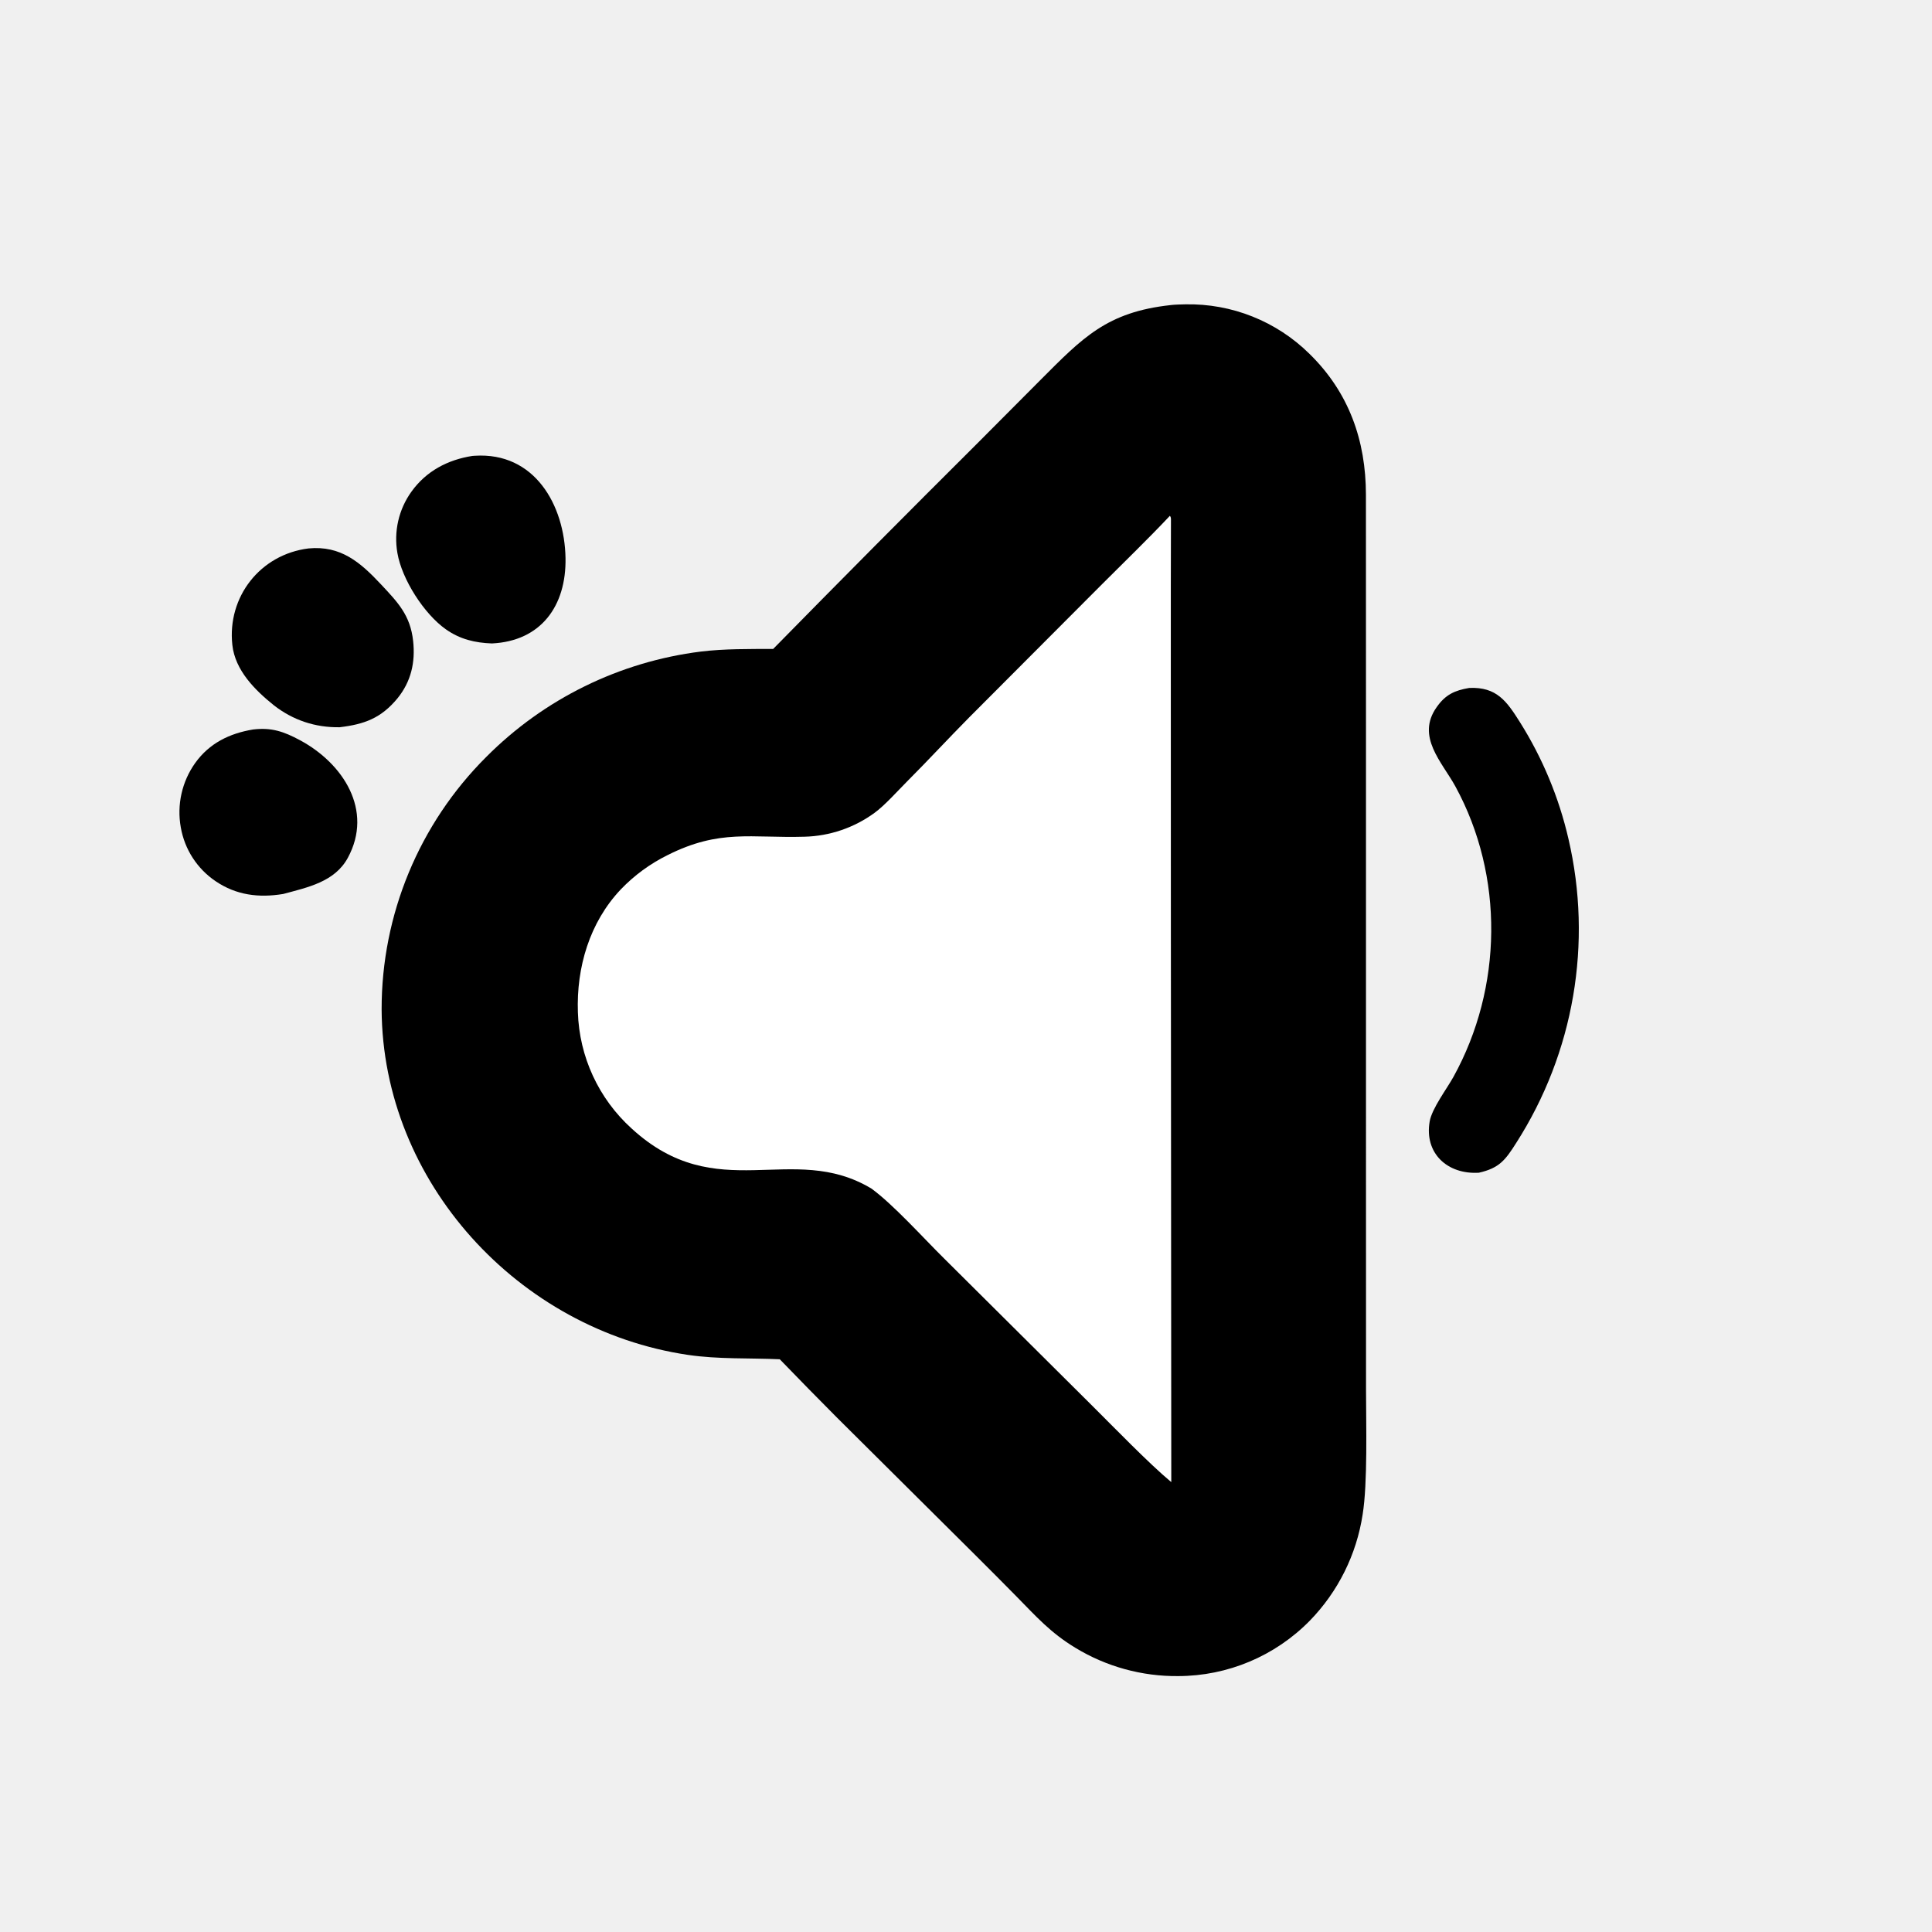
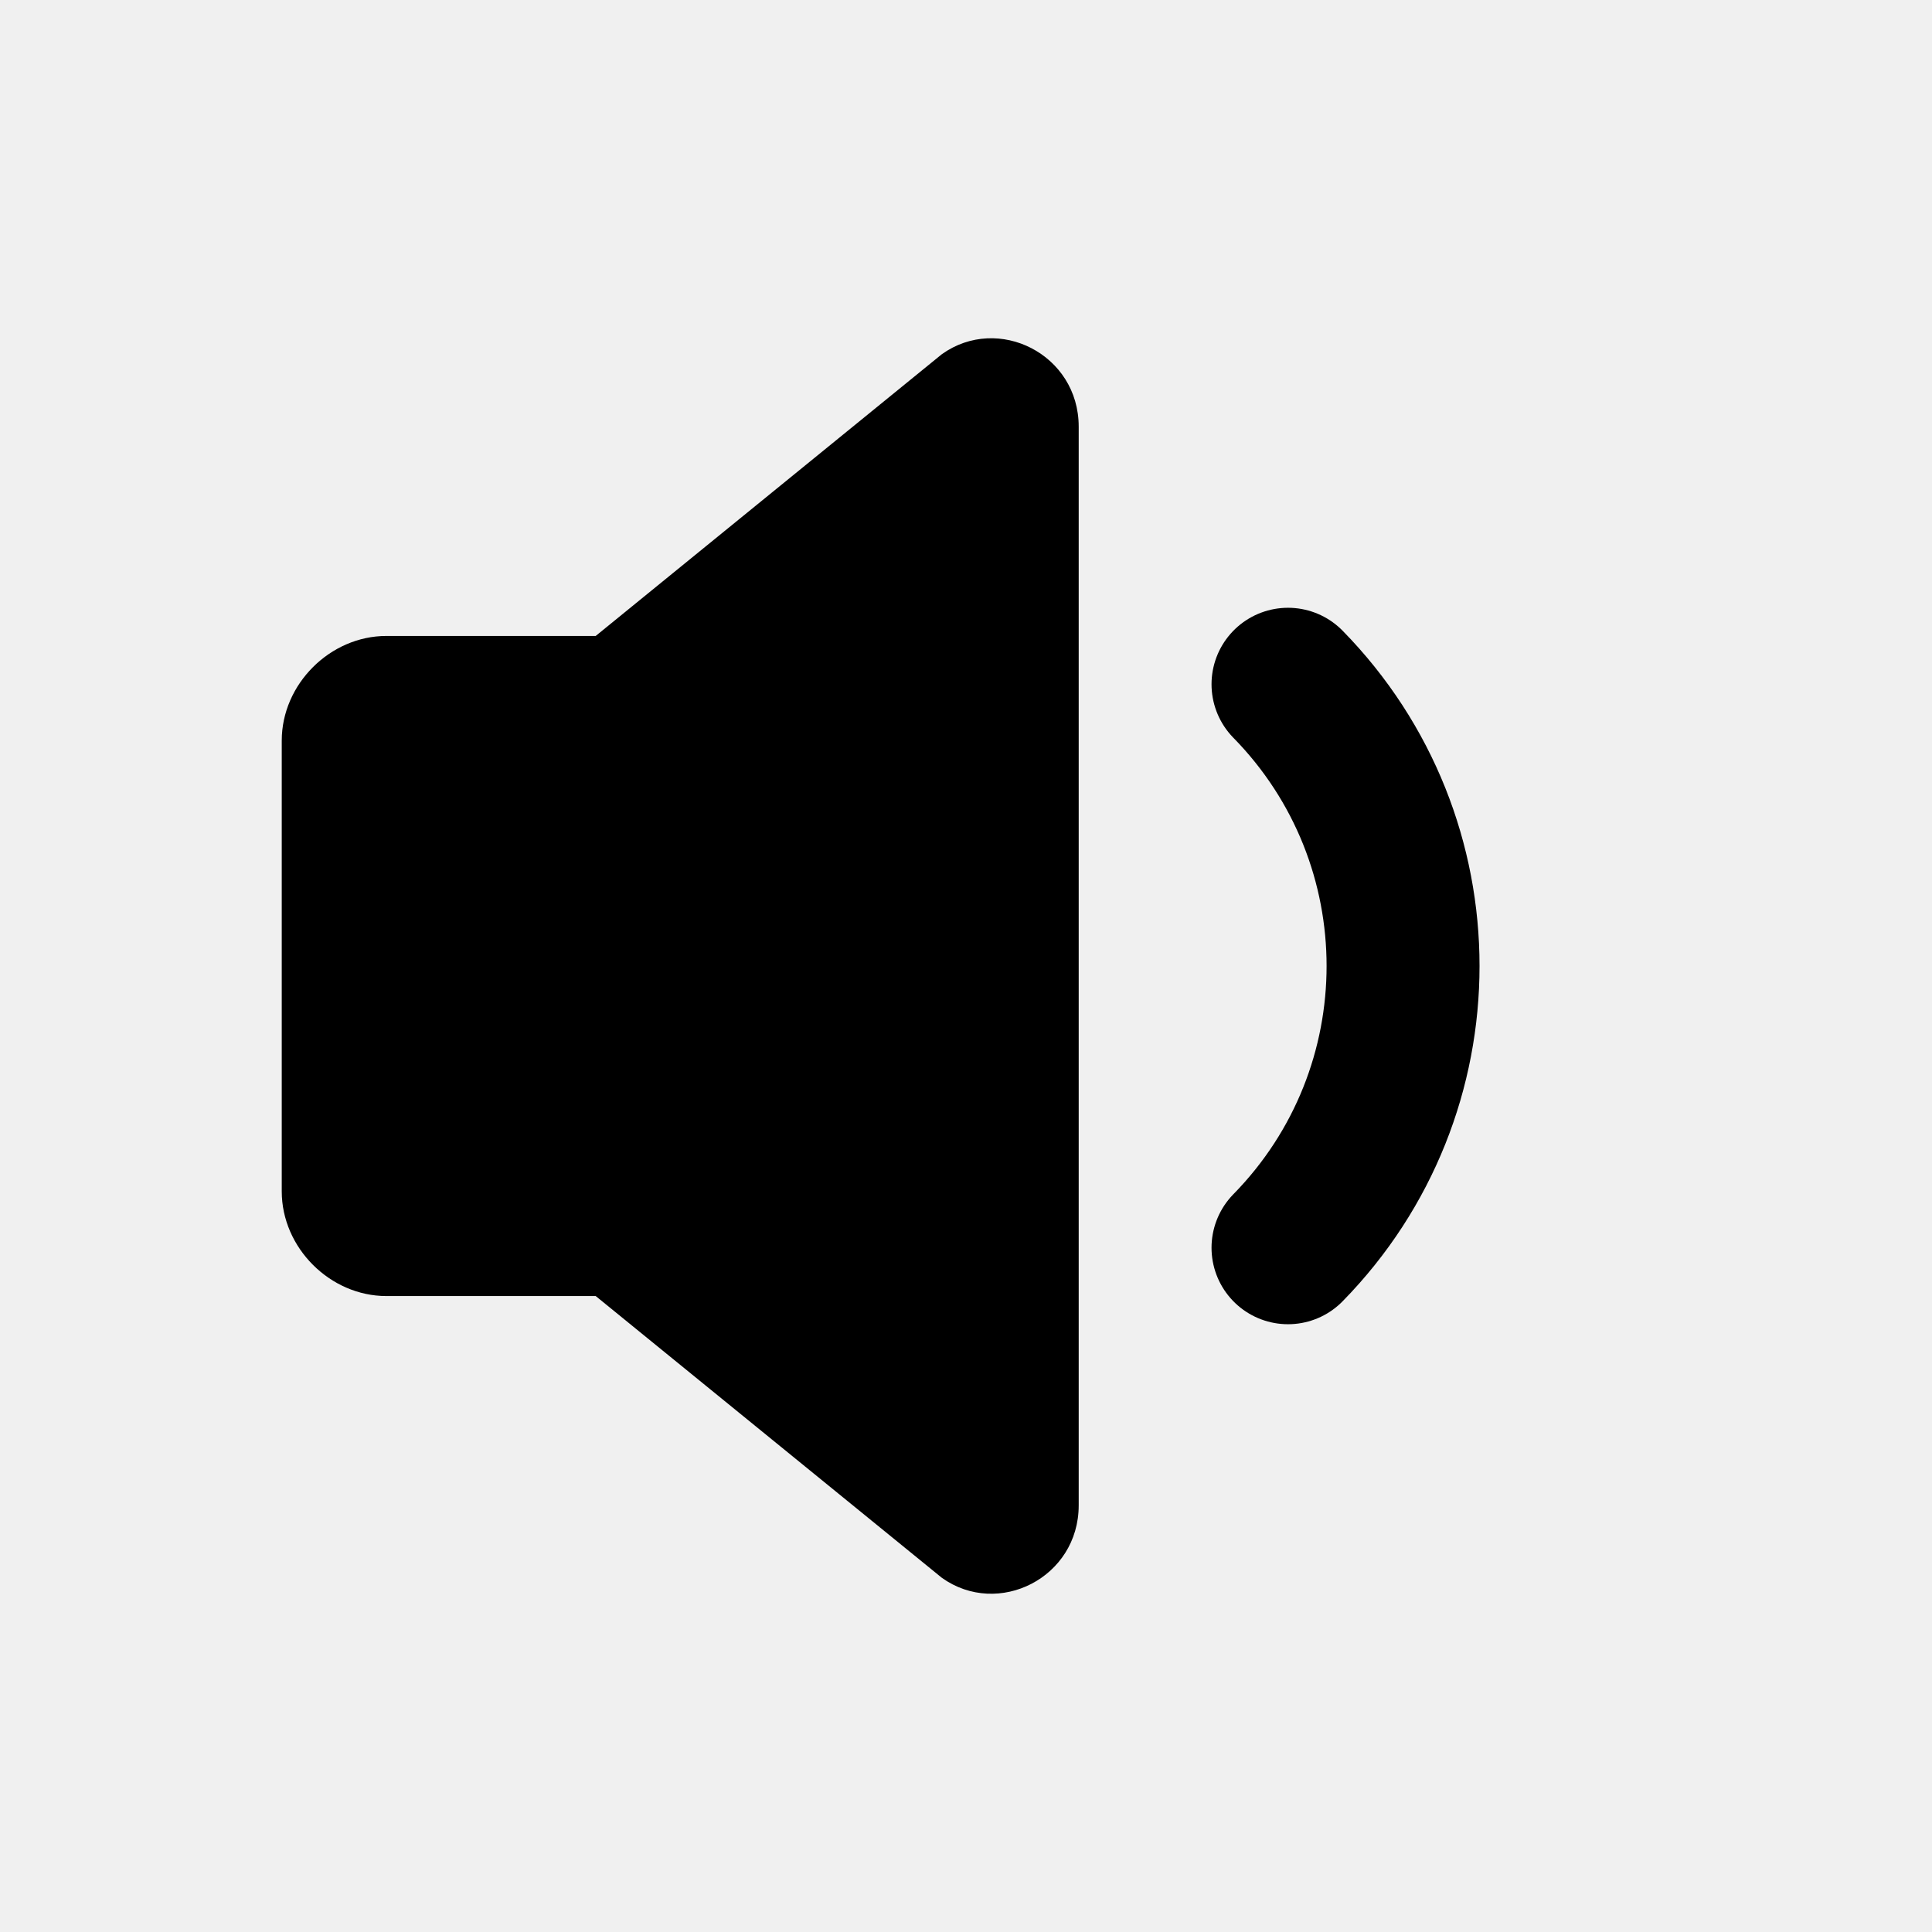
- <svg xmlns="http://www.w3.org/2000/svg" width="1024" height="1024" viewBox="0 0 1024 1024">
-   <path d="M620.503 161.697C622.378 161.431 626.297 161.346 628.244 161.307C652.85 160.8 676.611 170.286 694.104 187.598C714.988 208.059 723.949 233.462 723.971 262.278C724.002 303.245 723.996 344.235 723.998 385.2L724.003 628.376L724.022 736.781C724.03 754.729 724.934 786.015 722.231 802.688C719.002 823.907 709.219 843.585 694.251 858.967C675.869 877.733 650.718 888.325 624.449 888.364C605.26 888.548 586.402 883.363 570.005 873.394C556.64 865.289 549.298 856.862 538.493 845.894C531.288 838.575 524.043 831.295 516.758 824.055L443.503 751.25C433.356 741.058 423.288 730.789 413.298 720.443C397.133 719.702 380.738 720.499 364.645 718.122C274.805 704.853 202.757 626.512 202.268 534.985C202.204 484.784 222.162 436.631 257.718 401.194C288.336 370.4 328.379 350.739 371.467 345.344C384.108 343.814 397.069 344 409.803 343.944C445.633 307.446 481.674 271.157 517.925 235.077L551.289 201.571C573.785 179.025 586.587 165.384 620.503 161.697Z" />
-   <path fill="white" d="M620.05 273.412C620.539 273.898 620.63 274.661 620.627 275.322C620.537 298.956 620.56 322.59 620.557 346.224L620.586 491.209L620.801 785.545C608.942 775.712 589.811 755.887 578.401 744.573L500.28 666.902C489.404 656.159 473.392 638.344 461.878 629.973C419.809 604.703 380.188 639.841 334.752 598.116C317.295 582.309 307.021 560.078 306.296 536.538C305.466 512.72 312.477 488.857 329.092 471.33C336.221 463.914 344.583 457.792 353.806 453.236C381.544 439.279 398.037 444.319 426.439 443.475C439.796 443.129 452.73 438.718 463.516 430.831C468.936 426.916 475.904 419.062 480.83 414.125C491.935 402.996 502.658 391.384 513.72 380.209L584.191 309.558C595.995 297.729 608.648 285.53 620.05 273.412Z" />
-   <path d="M778.714 364.626C793.333 363.972 798.639 371.744 805.632 382.821C817.58 401.833 826.259 422.711 831.308 444.59C844.202 499.843 834.224 557.961 803.64 605.749C797.873 614.871 794.653 619.131 783.835 621.567C767.109 622.576 754.846 611.235 757.755 594.403C758.95 587.484 766.812 577.186 770.379 570.727C796.436 523.541 797.311 464.412 771.45 416.932C764.398 403.984 750.329 390.431 761.502 374.752C766.141 368.152 771.038 365.924 778.714 364.626Z" />
-   <path d="M250.332 241.654C250.745 241.621 251.158 241.591 251.571 241.564C283.339 239.494 299.226 267.637 299.736 295.76C300.197 321.179 286.715 339.802 260.719 341.039C251.733 340.714 243.808 338.829 236.339 333.564C224.725 325.379 213.025 307.044 210.634 293.139C208.625 281.705 211.323 269.944 218.115 260.529C225.921 249.669 237.318 243.701 250.332 241.654Z" />
-   <path d="M163.526 290.679C180.611 289.058 190.973 298.027 201.859 309.651C210.808 319.206 217.492 326.034 218.973 339.762C220.188 351.023 217.904 361.22 210.668 370.135C201.962 380.693 193.055 383.901 180.034 385.451C167.14 385.663 155.295 381.723 145.192 373.85C135.145 365.784 124.625 355.325 123.149 341.864C120.344 316.263 138.008 293.854 163.526 290.679Z" />
-   <path d="M134.105 386.648C143.849 385.464 150.401 387.709 158.966 392.31C181.805 404.551 198.06 429.441 184.34 454.692C177.413 467.44 163.017 470.328 150.089 473.828C137.213 475.947 125.239 474.499 114.26 467.043C104.488 460.442 97.83 450.142 95.824 438.521C93.668 426.597 96.412 414.307 103.436 404.432C110.94 393.936 121.615 388.724 134.105 386.648Z" />
+ <svg xmlns="http://www.w3.org/2000/svg" viewBox="0 0 24 24" fill="none">
+   <path d="M3.5 9.2c0-.7.6-1.3 1.3-1.3h2.6L11.7 4.4c.7-.5 1.7 0 1.7.9v13.4c0 .9-1 1.4-1.7.9L7.4 16.1H4.8c-.7 0-1.3-.6-1.3-1.3V9.2z" fill="currentColor">
+   </path>
+   <path d="M16 8.5a5 5 0 0 1 0 7" fill="none" stroke="currentColor" stroke-width="1.9" stroke-linecap="round">
+   </path>
</svg>
